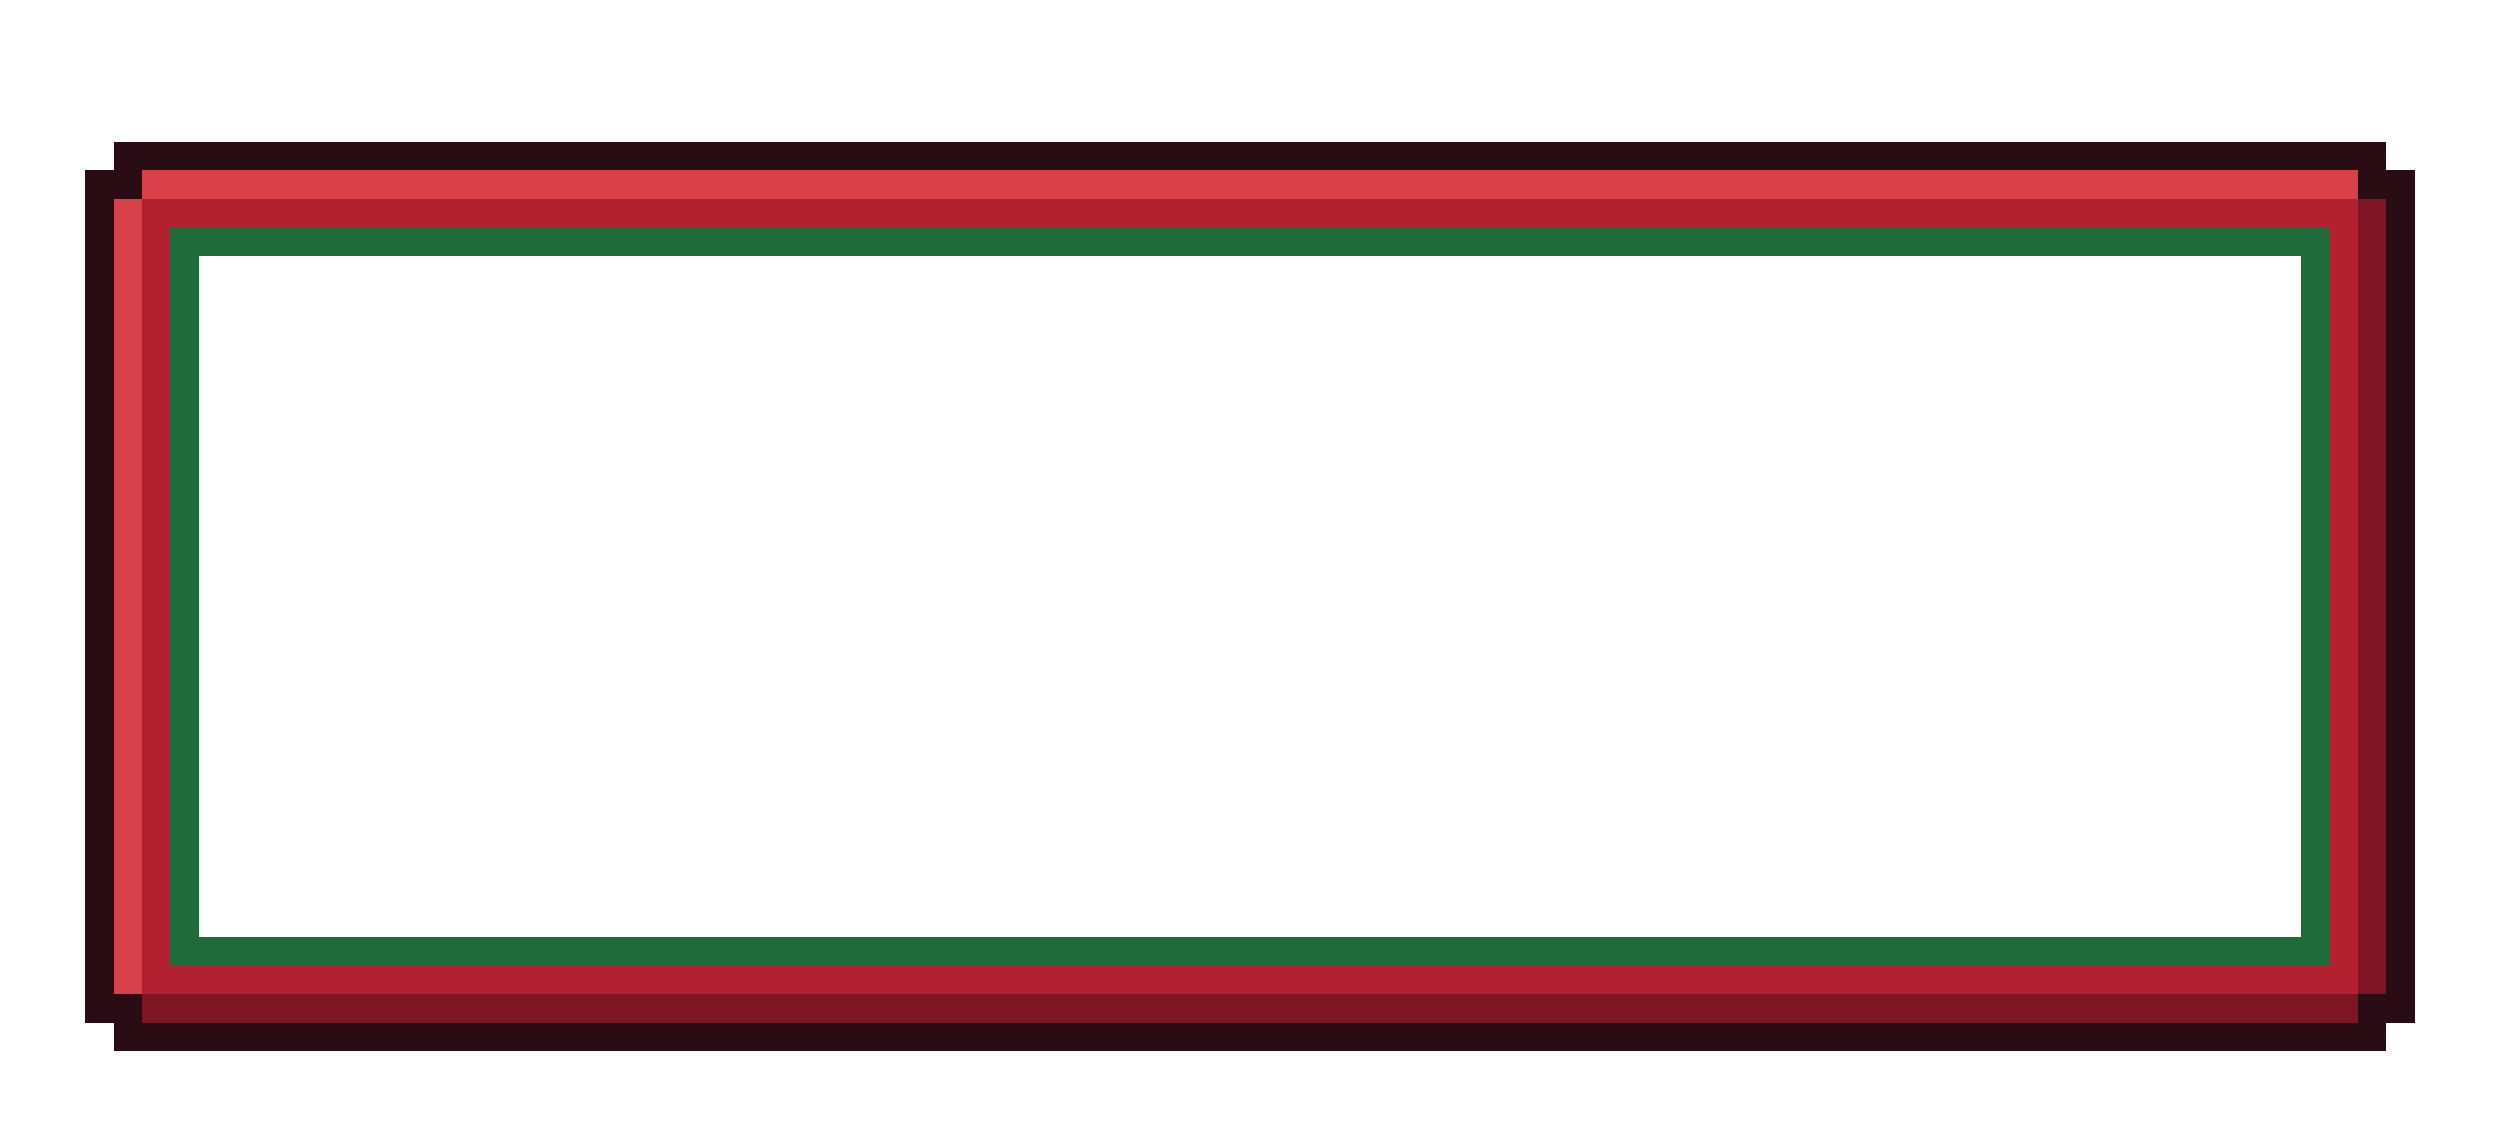
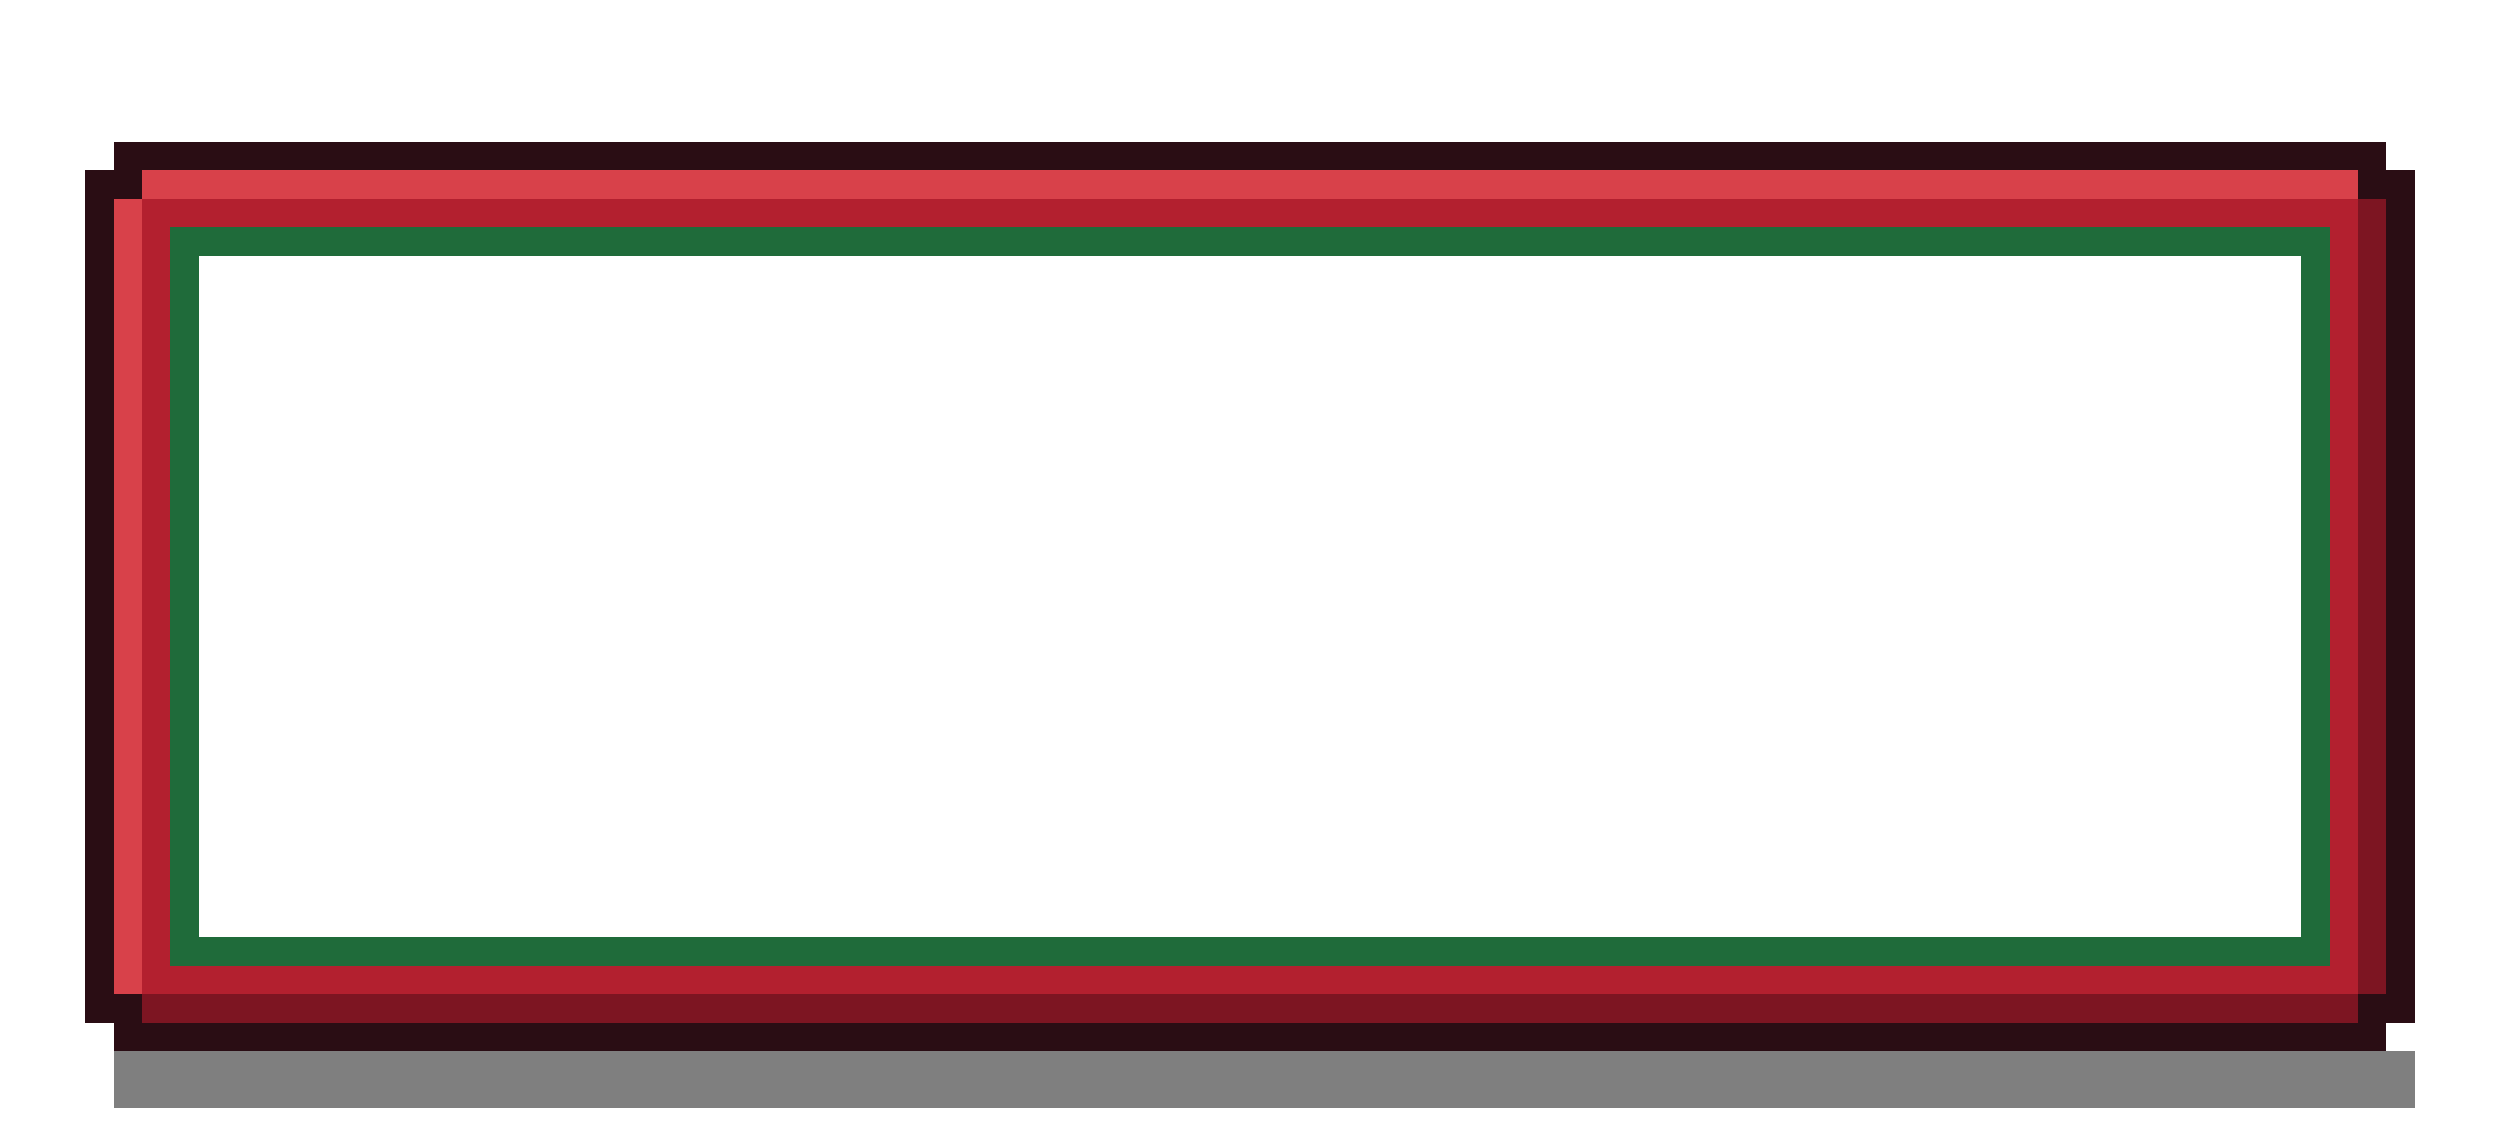
<svg xmlns="http://www.w3.org/2000/svg" width="88" height="40" viewBox="0 0 88 40" shape-rendering="crispEdges">
  <rect x="4" y="5" width="80" height="1" fill="#2a0d14" />
  <rect x="3" y="6" width="2" height="1" fill="#2a0d14" />
  <rect x="5" y="6" width="78" height="1" fill="#d8414a" />
  <rect x="83" y="6" width="2" height="1" fill="#2a0d14" />
  <rect x="3" y="7" width="1" height="1" fill="#2a0d14" />
  <rect x="4" y="7" width="1" height="1" fill="#d8414a" />
  <rect x="5" y="7" width="78" height="1" fill="#b3202f" />
  <rect x="83" y="7" width="1" height="1" fill="#7d1522" />
  <rect x="84" y="7" width="1" height="1" fill="#2a0d14" />
  <rect x="3" y="8" width="1" height="1" fill="#2a0d14" />
  <rect x="4" y="8" width="1" height="1" fill="#d8414a" />
  <rect x="5" y="8" width="1" height="1" fill="#b3202f" />
  <rect x="6" y="8" width="76" height="1" fill="#1f6b3a" />
  <rect x="82" y="8" width="1" height="1" fill="#b3202f" />
  <rect x="83" y="8" width="1" height="1" fill="#7d1522" />
  <rect x="84" y="8" width="1" height="1" fill="#2a0d14" />
  <rect x="3" y="9" width="1" height="1" fill="#2a0d14" />
  <rect x="4" y="9" width="1" height="1" fill="#d8414a" />
  <rect x="5" y="9" width="1" height="1" fill="#b3202f" />
  <rect x="6" y="9" width="1" height="1" fill="#1f6b3a" />
  <rect x="81" y="9" width="1" height="1" fill="#1f6b3a" />
  <rect x="82" y="9" width="1" height="1" fill="#b3202f" />
  <rect x="83" y="9" width="1" height="1" fill="#7d1522" />
  <rect x="84" y="9" width="1" height="1" fill="#2a0d14" />
  <rect x="3" y="10" width="1" height="1" fill="#2a0d14" />
  <rect x="4" y="10" width="1" height="1" fill="#d8414a" />
  <rect x="5" y="10" width="1" height="1" fill="#b3202f" />
  <rect x="6" y="10" width="1" height="1" fill="#1f6b3a" />
  <rect x="81" y="10" width="1" height="1" fill="#1f6b3a" />
  <rect x="82" y="10" width="1" height="1" fill="#b3202f" />
  <rect x="83" y="10" width="1" height="1" fill="#7d1522" />
  <rect x="84" y="10" width="1" height="1" fill="#2a0d14" />
  <rect x="3" y="11" width="1" height="1" fill="#2a0d14" />
  <rect x="4" y="11" width="1" height="1" fill="#d8414a" />
  <rect x="5" y="11" width="1" height="1" fill="#b3202f" />
  <rect x="6" y="11" width="1" height="1" fill="#1f6b3a" />
  <rect x="81" y="11" width="1" height="1" fill="#1f6b3a" />
  <rect x="82" y="11" width="1" height="1" fill="#b3202f" />
  <rect x="83" y="11" width="1" height="1" fill="#7d1522" />
  <rect x="84" y="11" width="1" height="1" fill="#2a0d14" />
  <rect x="3" y="12" width="1" height="1" fill="#2a0d14" />
  <rect x="4" y="12" width="1" height="1" fill="#d8414a" />
  <rect x="5" y="12" width="1" height="1" fill="#b3202f" />
  <rect x="6" y="12" width="1" height="1" fill="#1f6b3a" />
  <rect x="81" y="12" width="1" height="1" fill="#1f6b3a" />
  <rect x="82" y="12" width="1" height="1" fill="#b3202f" />
  <rect x="83" y="12" width="1" height="1" fill="#7d1522" />
  <rect x="84" y="12" width="1" height="1" fill="#2a0d14" />
  <rect x="3" y="13" width="1" height="1" fill="#2a0d14" />
  <rect x="4" y="13" width="1" height="1" fill="#d8414a" />
  <rect x="5" y="13" width="1" height="1" fill="#b3202f" />
  <rect x="6" y="13" width="1" height="1" fill="#1f6b3a" />
  <rect x="81" y="13" width="1" height="1" fill="#1f6b3a" />
  <rect x="82" y="13" width="1" height="1" fill="#b3202f" />
  <rect x="83" y="13" width="1" height="1" fill="#7d1522" />
  <rect x="84" y="13" width="1" height="1" fill="#2a0d14" />
  <rect x="3" y="14" width="1" height="1" fill="#2a0d14" />
  <rect x="4" y="14" width="1" height="1" fill="#d8414a" />
  <rect x="5" y="14" width="1" height="1" fill="#b3202f" />
  <rect x="6" y="14" width="1" height="1" fill="#1f6b3a" />
  <rect x="81" y="14" width="1" height="1" fill="#1f6b3a" />
  <rect x="82" y="14" width="1" height="1" fill="#b3202f" />
  <rect x="83" y="14" width="1" height="1" fill="#7d1522" />
  <rect x="84" y="14" width="1" height="1" fill="#2a0d14" />
  <rect x="3" y="15" width="1" height="1" fill="#2a0d14" />
  <rect x="4" y="15" width="1" height="1" fill="#d8414a" />
  <rect x="5" y="15" width="1" height="1" fill="#b3202f" />
  <rect x="6" y="15" width="1" height="1" fill="#1f6b3a" />
  <rect x="81" y="15" width="1" height="1" fill="#1f6b3a" />
  <rect x="82" y="15" width="1" height="1" fill="#b3202f" />
  <rect x="83" y="15" width="1" height="1" fill="#7d1522" />
  <rect x="84" y="15" width="1" height="1" fill="#2a0d14" />
  <rect x="3" y="16" width="1" height="1" fill="#2a0d14" />
  <rect x="4" y="16" width="1" height="1" fill="#d8414a" />
  <rect x="5" y="16" width="1" height="1" fill="#b3202f" />
  <rect x="6" y="16" width="1" height="1" fill="#1f6b3a" />
  <rect x="81" y="16" width="1" height="1" fill="#1f6b3a" />
  <rect x="82" y="16" width="1" height="1" fill="#b3202f" />
  <rect x="83" y="16" width="1" height="1" fill="#7d1522" />
  <rect x="84" y="16" width="1" height="1" fill="#2a0d14" />
  <rect x="3" y="17" width="1" height="1" fill="#2a0d14" />
  <rect x="4" y="17" width="1" height="1" fill="#d8414a" />
  <rect x="5" y="17" width="1" height="1" fill="#b3202f" />
  <rect x="6" y="17" width="1" height="1" fill="#1f6b3a" />
  <rect x="81" y="17" width="1" height="1" fill="#1f6b3a" />
  <rect x="82" y="17" width="1" height="1" fill="#b3202f" />
  <rect x="83" y="17" width="1" height="1" fill="#7d1522" />
  <rect x="84" y="17" width="1" height="1" fill="#2a0d14" />
  <rect x="3" y="18" width="1" height="1" fill="#2a0d14" />
  <rect x="4" y="18" width="1" height="1" fill="#d8414a" />
  <rect x="5" y="18" width="1" height="1" fill="#b3202f" />
  <rect x="6" y="18" width="1" height="1" fill="#1f6b3a" />
  <rect x="81" y="18" width="1" height="1" fill="#1f6b3a" />
  <rect x="82" y="18" width="1" height="1" fill="#b3202f" />
  <rect x="83" y="18" width="1" height="1" fill="#7d1522" />
  <rect x="84" y="18" width="1" height="1" fill="#2a0d14" />
  <rect x="3" y="19" width="1" height="1" fill="#2a0d14" />
  <rect x="4" y="19" width="1" height="1" fill="#d8414a" />
  <rect x="5" y="19" width="1" height="1" fill="#b3202f" />
  <rect x="6" y="19" width="1" height="1" fill="#1f6b3a" />
  <rect x="81" y="19" width="1" height="1" fill="#1f6b3a" />
  <rect x="82" y="19" width="1" height="1" fill="#b3202f" />
  <rect x="83" y="19" width="1" height="1" fill="#7d1522" />
  <rect x="84" y="19" width="1" height="1" fill="#2a0d14" />
  <rect x="3" y="20" width="1" height="1" fill="#2a0d14" />
  <rect x="4" y="20" width="1" height="1" fill="#d8414a" />
  <rect x="5" y="20" width="1" height="1" fill="#b3202f" />
  <rect x="6" y="20" width="1" height="1" fill="#1f6b3a" />
  <rect x="81" y="20" width="1" height="1" fill="#1f6b3a" />
  <rect x="82" y="20" width="1" height="1" fill="#b3202f" />
  <rect x="83" y="20" width="1" height="1" fill="#7d1522" />
  <rect x="84" y="20" width="1" height="1" fill="#2a0d14" />
  <rect x="3" y="21" width="1" height="1" fill="#2a0d14" />
  <rect x="4" y="21" width="1" height="1" fill="#d8414a" />
  <rect x="5" y="21" width="1" height="1" fill="#b3202f" />
  <rect x="6" y="21" width="1" height="1" fill="#1f6b3a" />
  <rect x="81" y="21" width="1" height="1" fill="#1f6b3a" />
  <rect x="82" y="21" width="1" height="1" fill="#b3202f" />
  <rect x="83" y="21" width="1" height="1" fill="#7d1522" />
  <rect x="84" y="21" width="1" height="1" fill="#2a0d14" />
  <rect x="3" y="22" width="1" height="1" fill="#2a0d14" />
  <rect x="4" y="22" width="1" height="1" fill="#d8414a" />
  <rect x="5" y="22" width="1" height="1" fill="#b3202f" />
  <rect x="6" y="22" width="1" height="1" fill="#1f6b3a" />
  <rect x="81" y="22" width="1" height="1" fill="#1f6b3a" />
  <rect x="82" y="22" width="1" height="1" fill="#b3202f" />
  <rect x="83" y="22" width="1" height="1" fill="#7d1522" />
  <rect x="84" y="22" width="1" height="1" fill="#2a0d14" />
  <rect x="3" y="23" width="1" height="1" fill="#2a0d14" />
  <rect x="4" y="23" width="1" height="1" fill="#d8414a" />
  <rect x="5" y="23" width="1" height="1" fill="#b3202f" />
  <rect x="6" y="23" width="1" height="1" fill="#1f6b3a" />
  <rect x="81" y="23" width="1" height="1" fill="#1f6b3a" />
  <rect x="82" y="23" width="1" height="1" fill="#b3202f" />
  <rect x="83" y="23" width="1" height="1" fill="#7d1522" />
  <rect x="84" y="23" width="1" height="1" fill="#2a0d14" />
  <rect x="3" y="24" width="1" height="1" fill="#2a0d14" />
  <rect x="4" y="24" width="1" height="1" fill="#d8414a" />
  <rect x="5" y="24" width="1" height="1" fill="#b3202f" />
  <rect x="6" y="24" width="1" height="1" fill="#1f6b3a" />
  <rect x="81" y="24" width="1" height="1" fill="#1f6b3a" />
  <rect x="82" y="24" width="1" height="1" fill="#b3202f" />
  <rect x="83" y="24" width="1" height="1" fill="#7d1522" />
  <rect x="84" y="24" width="1" height="1" fill="#2a0d14" />
  <rect x="3" y="25" width="1" height="1" fill="#2a0d14" />
  <rect x="4" y="25" width="1" height="1" fill="#d8414a" />
  <rect x="5" y="25" width="1" height="1" fill="#b3202f" />
  <rect x="6" y="25" width="1" height="1" fill="#1f6b3a" />
  <rect x="81" y="25" width="1" height="1" fill="#1f6b3a" />
  <rect x="82" y="25" width="1" height="1" fill="#b3202f" />
  <rect x="83" y="25" width="1" height="1" fill="#7d1522" />
  <rect x="84" y="25" width="1" height="1" fill="#2a0d14" />
  <rect x="3" y="26" width="1" height="1" fill="#2a0d14" />
  <rect x="4" y="26" width="1" height="1" fill="#d8414a" />
  <rect x="5" y="26" width="1" height="1" fill="#b3202f" />
  <rect x="6" y="26" width="1" height="1" fill="#1f6b3a" />
  <rect x="81" y="26" width="1" height="1" fill="#1f6b3a" />
  <rect x="82" y="26" width="1" height="1" fill="#b3202f" />
  <rect x="83" y="26" width="1" height="1" fill="#7d1522" />
  <rect x="84" y="26" width="1" height="1" fill="#2a0d14" />
  <rect x="3" y="27" width="1" height="1" fill="#2a0d14" />
  <rect x="4" y="27" width="1" height="1" fill="#d8414a" />
  <rect x="5" y="27" width="1" height="1" fill="#b3202f" />
  <rect x="6" y="27" width="1" height="1" fill="#1f6b3a" />
  <rect x="81" y="27" width="1" height="1" fill="#1f6b3a" />
  <rect x="82" y="27" width="1" height="1" fill="#b3202f" />
  <rect x="83" y="27" width="1" height="1" fill="#7d1522" />
  <rect x="84" y="27" width="1" height="1" fill="#2a0d14" />
  <rect x="3" y="28" width="1" height="1" fill="#2a0d14" />
  <rect x="4" y="28" width="1" height="1" fill="#d8414a" />
  <rect x="5" y="28" width="1" height="1" fill="#b3202f" />
  <rect x="6" y="28" width="1" height="1" fill="#1f6b3a" />
  <rect x="81" y="28" width="1" height="1" fill="#1f6b3a" />
  <rect x="82" y="28" width="1" height="1" fill="#b3202f" />
  <rect x="83" y="28" width="1" height="1" fill="#7d1522" />
  <rect x="84" y="28" width="1" height="1" fill="#2a0d14" />
  <rect x="3" y="29" width="1" height="1" fill="#2a0d14" />
  <rect x="4" y="29" width="1" height="1" fill="#d8414a" />
  <rect x="5" y="29" width="1" height="1" fill="#b3202f" />
  <rect x="6" y="29" width="1" height="1" fill="#1f6b3a" />
  <rect x="81" y="29" width="1" height="1" fill="#1f6b3a" />
  <rect x="82" y="29" width="1" height="1" fill="#b3202f" />
  <rect x="83" y="29" width="1" height="1" fill="#7d1522" />
  <rect x="84" y="29" width="1" height="1" fill="#2a0d14" />
  <rect x="3" y="30" width="1" height="1" fill="#2a0d14" />
  <rect x="4" y="30" width="1" height="1" fill="#d8414a" />
  <rect x="5" y="30" width="1" height="1" fill="#b3202f" />
  <rect x="6" y="30" width="1" height="1" fill="#1f6b3a" />
  <rect x="81" y="30" width="1" height="1" fill="#1f6b3a" />
  <rect x="82" y="30" width="1" height="1" fill="#b3202f" />
  <rect x="83" y="30" width="1" height="1" fill="#7d1522" />
  <rect x="84" y="30" width="1" height="1" fill="#2a0d14" />
  <rect x="3" y="31" width="1" height="1" fill="#2a0d14" />
  <rect x="4" y="31" width="1" height="1" fill="#d8414a" />
  <rect x="5" y="31" width="1" height="1" fill="#b3202f" />
  <rect x="6" y="31" width="1" height="1" fill="#1f6b3a" />
  <rect x="81" y="31" width="1" height="1" fill="#1f6b3a" />
  <rect x="82" y="31" width="1" height="1" fill="#b3202f" />
  <rect x="83" y="31" width="1" height="1" fill="#7d1522" />
  <rect x="84" y="31" width="1" height="1" fill="#2a0d14" />
  <rect x="3" y="32" width="1" height="1" fill="#2a0d14" />
  <rect x="4" y="32" width="1" height="1" fill="#d8414a" />
  <rect x="5" y="32" width="1" height="1" fill="#b3202f" />
  <rect x="6" y="32" width="1" height="1" fill="#1f6b3a" />
  <rect x="81" y="32" width="1" height="1" fill="#1f6b3a" />
  <rect x="82" y="32" width="1" height="1" fill="#b3202f" />
  <rect x="83" y="32" width="1" height="1" fill="#7d1522" />
  <rect x="84" y="32" width="1" height="1" fill="#2a0d14" />
  <rect x="3" y="33" width="1" height="1" fill="#2a0d14" />
  <rect x="4" y="33" width="1" height="1" fill="#d8414a" />
  <rect x="5" y="33" width="1" height="1" fill="#b3202f" />
  <rect x="6" y="33" width="76" height="1" fill="#1f6b3a" />
  <rect x="82" y="33" width="1" height="1" fill="#b3202f" />
  <rect x="83" y="33" width="1" height="1" fill="#7d1522" />
  <rect x="84" y="33" width="1" height="1" fill="#2a0d14" />
  <rect x="3" y="34" width="1" height="1" fill="#2a0d14" />
  <rect x="4" y="34" width="1" height="1" fill="#d8414a" />
  <rect x="5" y="34" width="78" height="1" fill="#b3202f" />
  <rect x="83" y="34" width="1" height="1" fill="#7d1522" />
  <rect x="84" y="34" width="1" height="1" fill="#2a0d14" />
  <rect x="3" y="35" width="2" height="1" fill="#2a0d14" />
  <rect x="5" y="35" width="78" height="1" fill="#7d1522" />
  <rect x="83" y="35" width="2" height="1" fill="#2a0d14" />
  <rect x="4" y="36" width="80" height="1" fill="#2a0d14" />
+   <rect x="4" y="37" width="81" height="1" fill="#000000" fill-opacity=".5" />
+   <rect x="4" y="38" width="81" height="1" fill="#000000" fill-opacity=".5" />
</svg>
